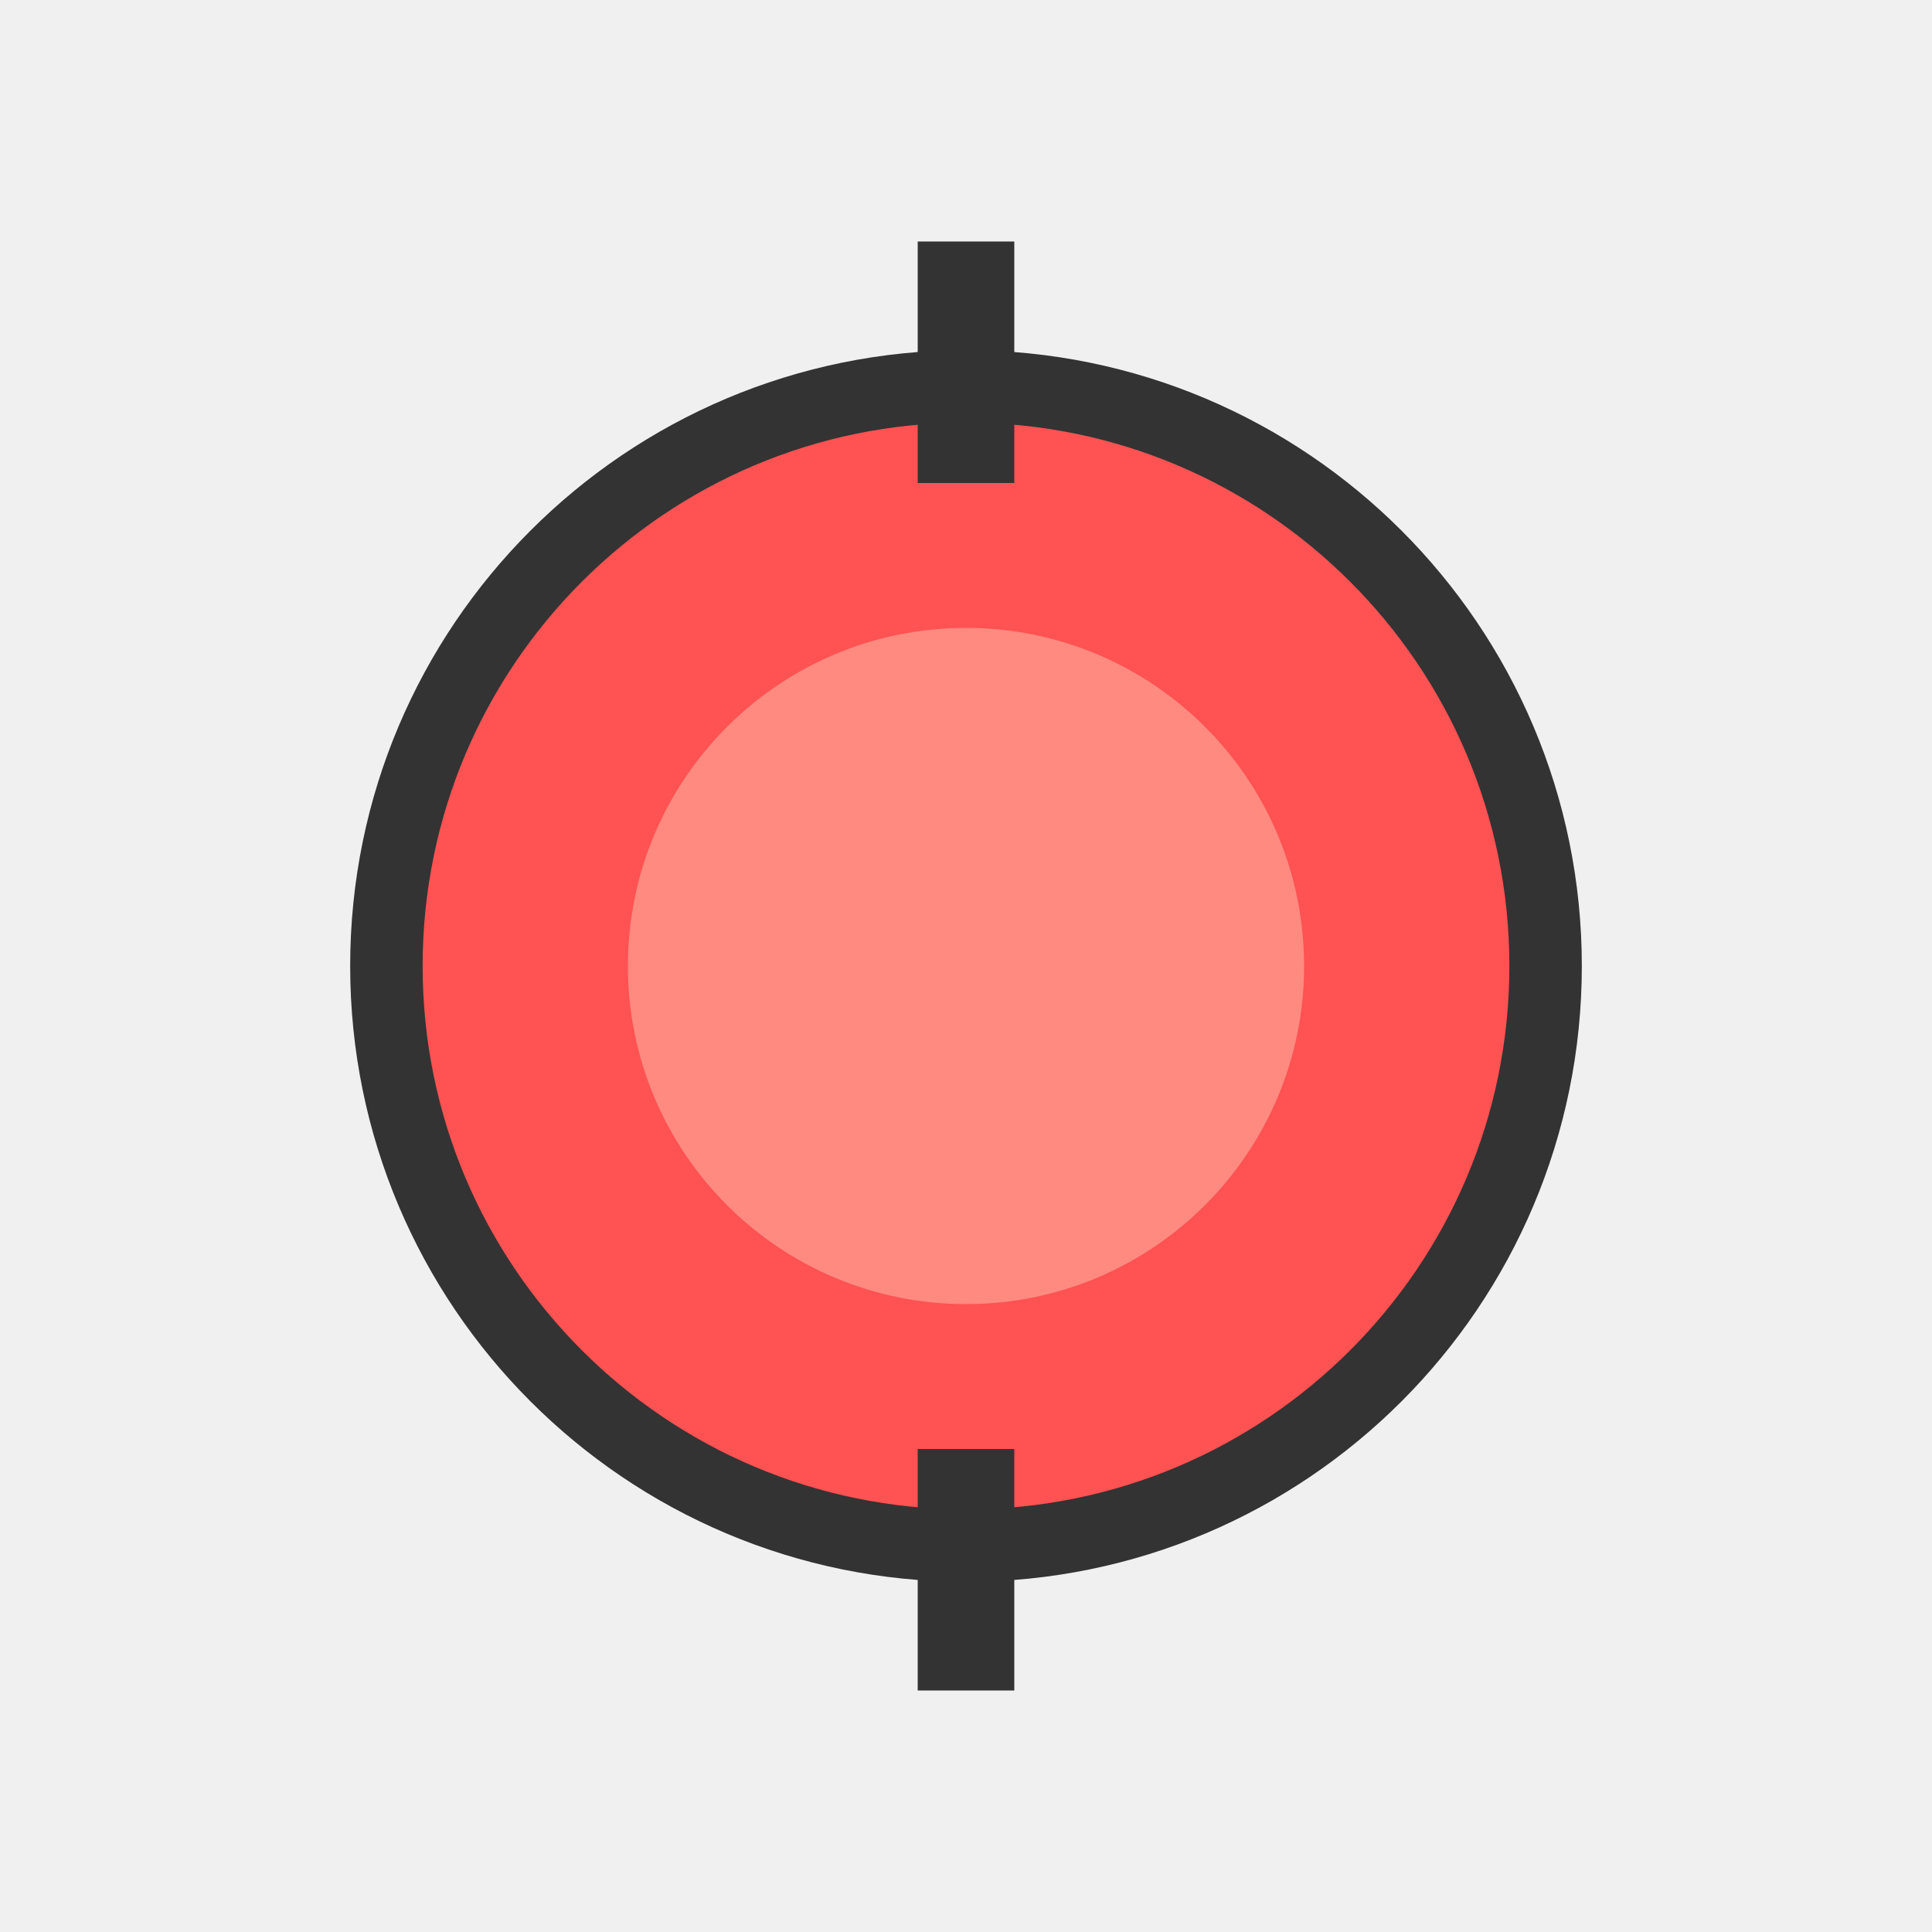
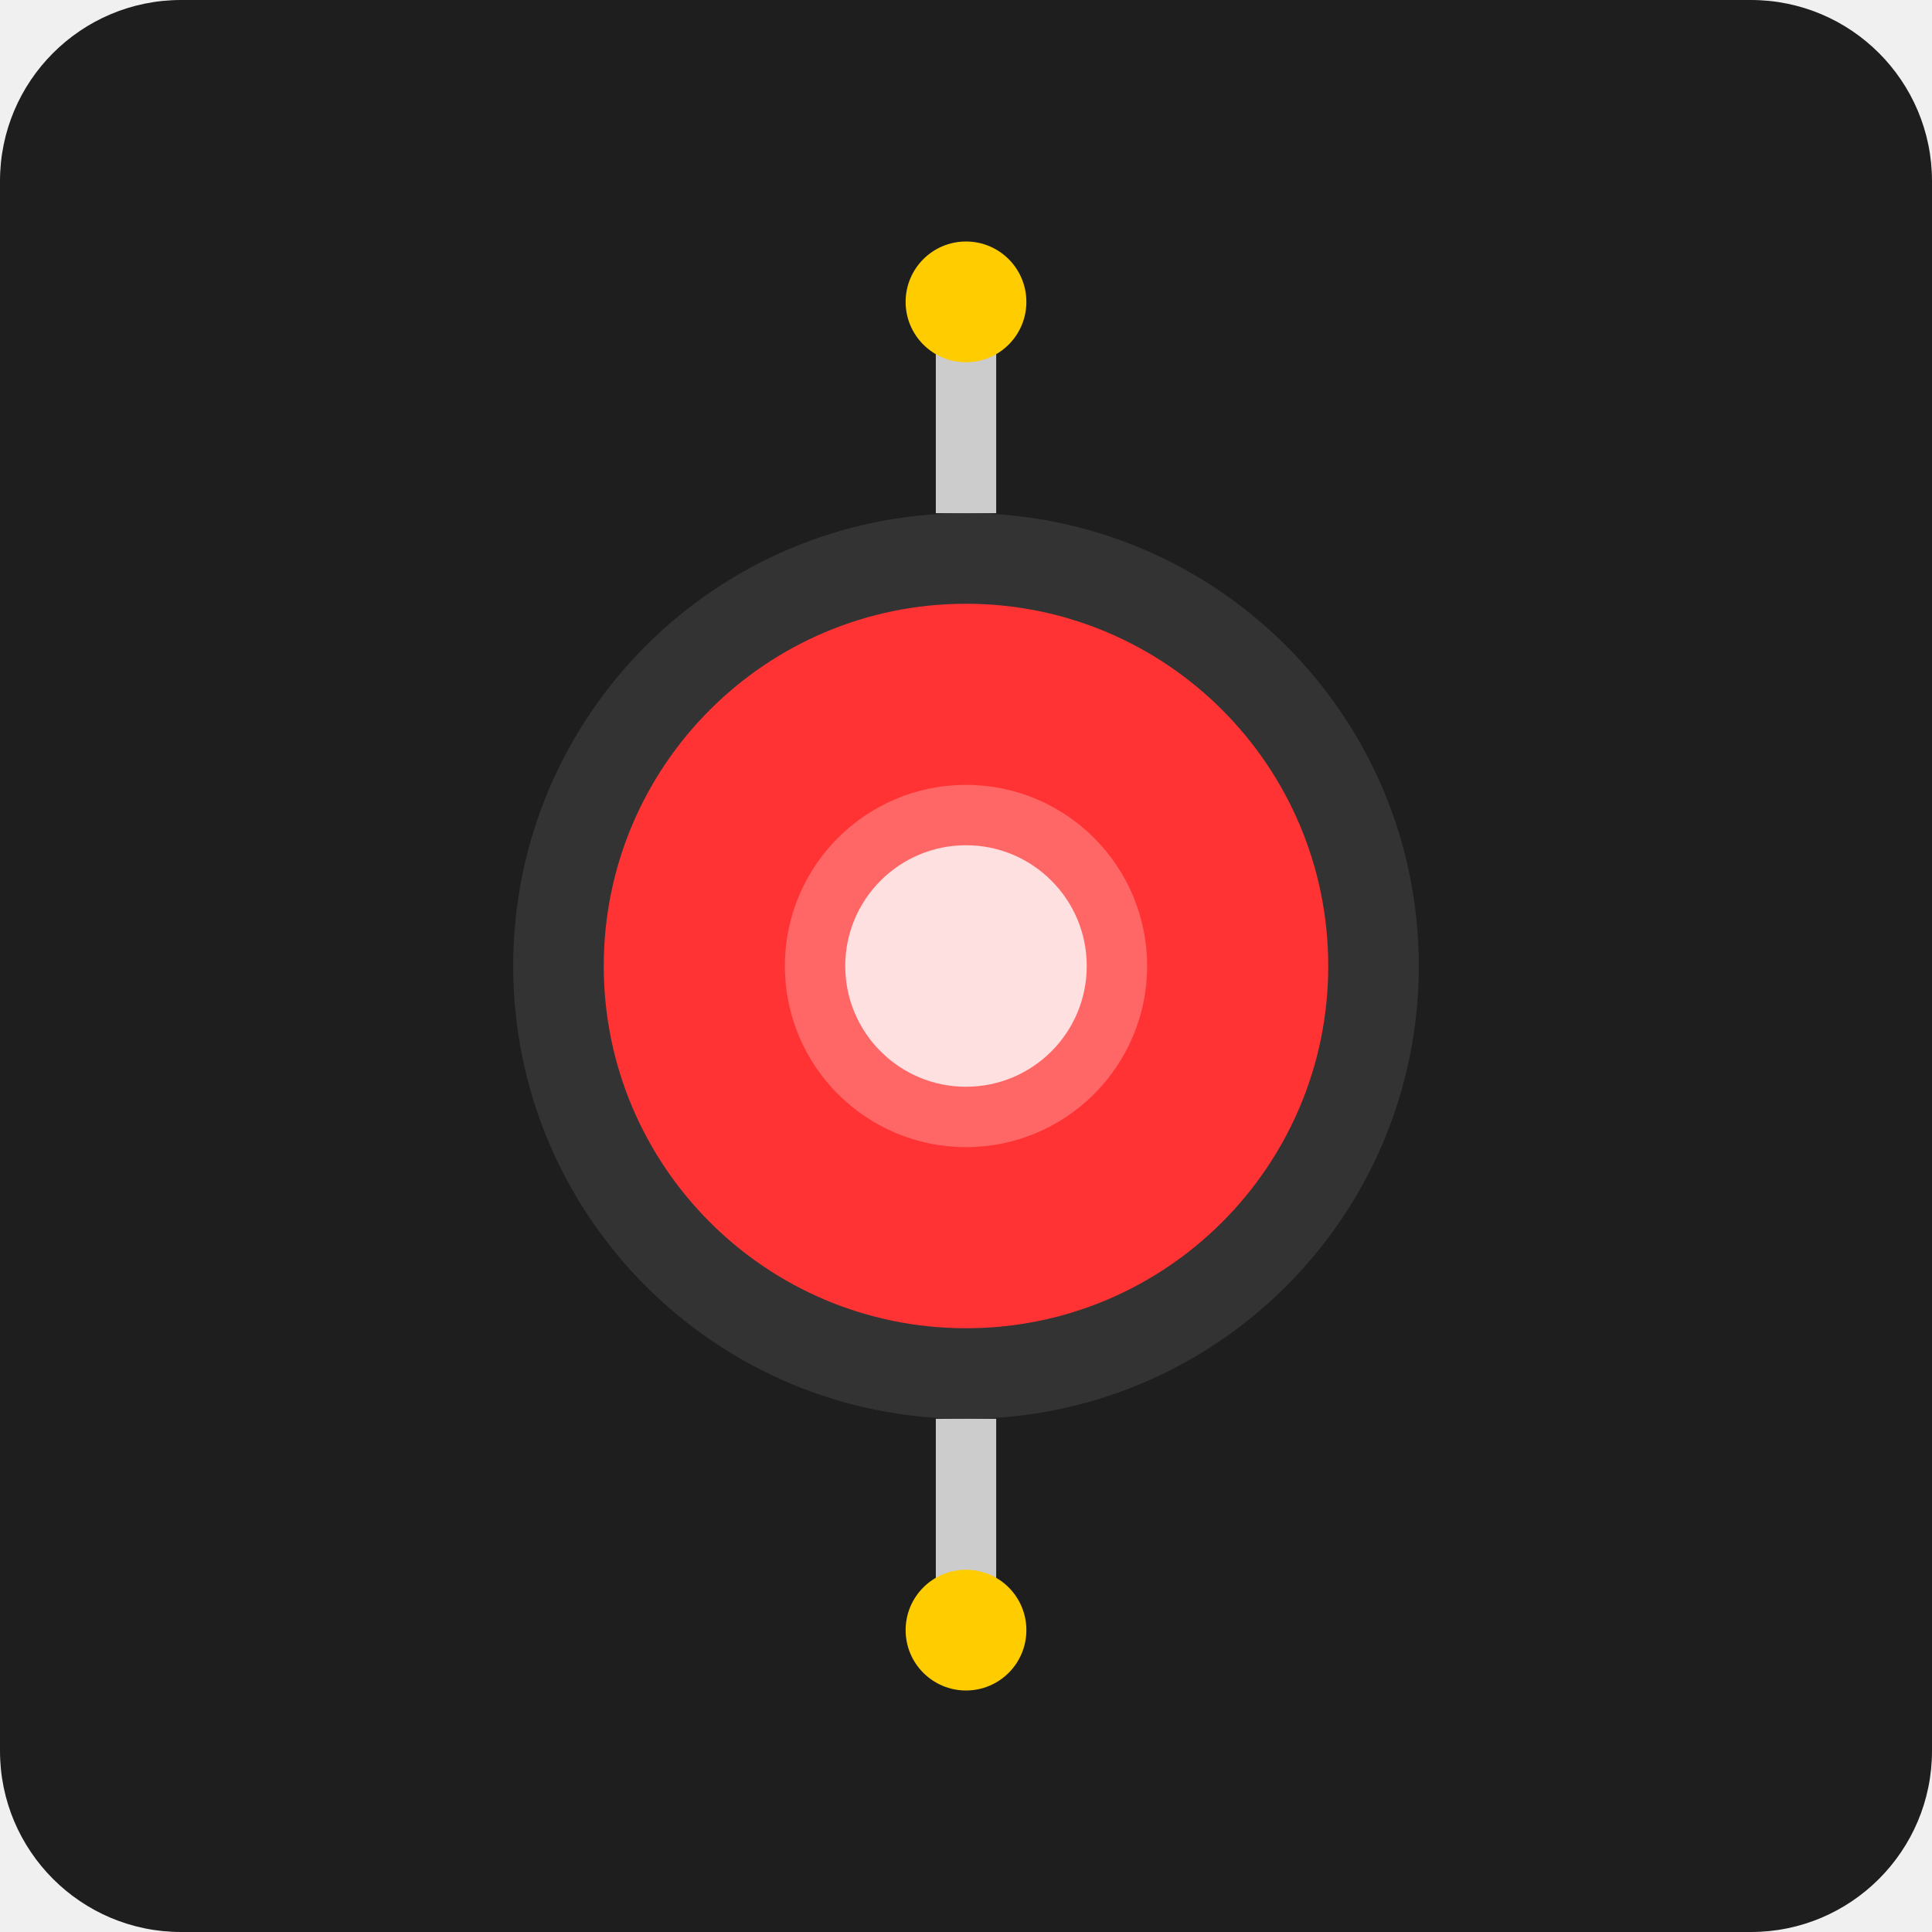
- <svg xmlns="http://www.w3.org/2000/svg" viewBox="0 0 40 40" width="40" height="40">
-   <circle cx="20" cy="20" r="12" fill="#ff5252" stroke="#333" stroke-width="1.5" />
-   <circle cx="20" cy="20" r="7" fill="#ff8a80" stroke="none" />
-   <line x1="20" y1="5" x2="20" y2="10" stroke="#333" stroke-width="2" />
-   <line x1="20" y1="30" x2="20" y2="35" stroke="#333" stroke-width="2" />
+ <svg xmlns="http://www.w3.org/2000/svg" viewBox="0 0 64 64" width="64" height="64">
+   <rect x="0" y="0" width="64" height="64" fill="#1e1e1e" rx="6" ry="6" />
+   <circle cx="32" cy="32" r="15" fill="#333" />
+   <circle cx="32" cy="32" r="12" fill="#ff3333" />
+   <circle cx="32" cy="32" r="6" fill="#ff6666" />
+   <circle cx="32" cy="32" r="4" fill="#ffffff" opacity="0.8" />
+   <line x1="32" y1="10" x2="32" y2="17" stroke="#cccccc" stroke-width="2" />
+   <line x1="32" y1="47" x2="32" y2="54" stroke="#cccccc" stroke-width="2" />
+   <circle cx="32" cy="10" r="2" fill="#ffcc00" />
+   <circle cx="32" cy="54" r="2" fill="#ffcc00" />
</svg>
